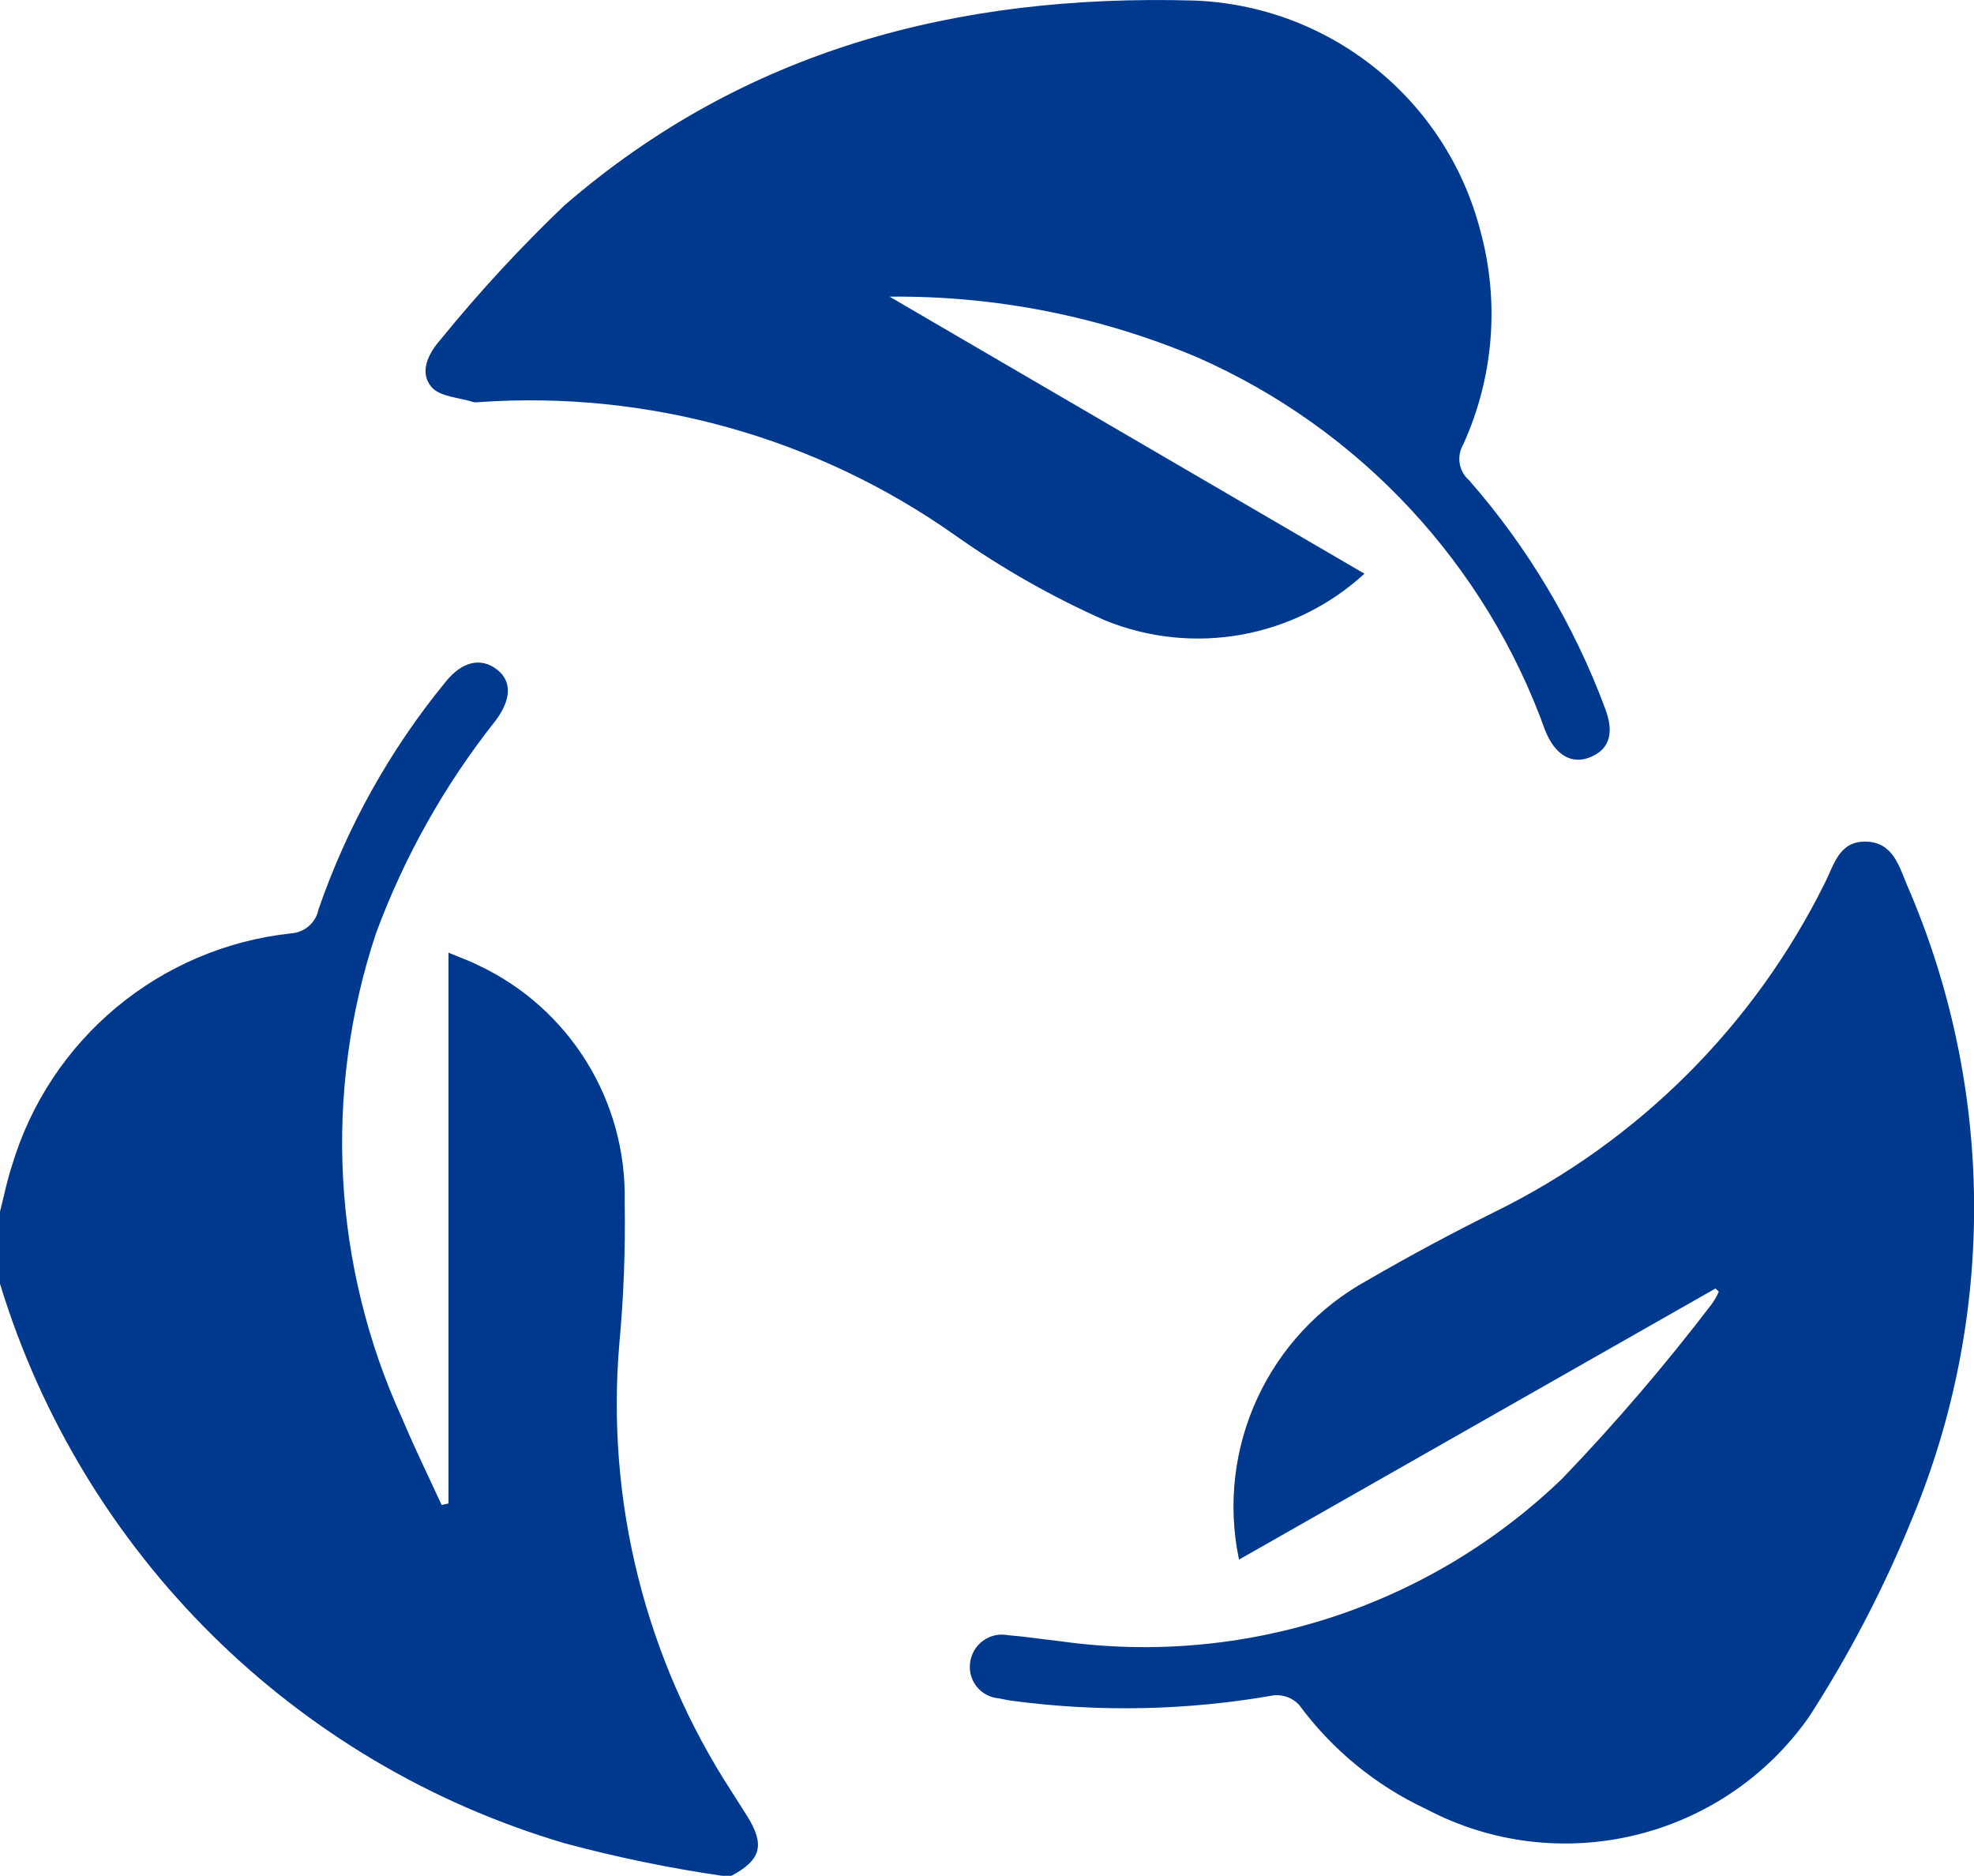
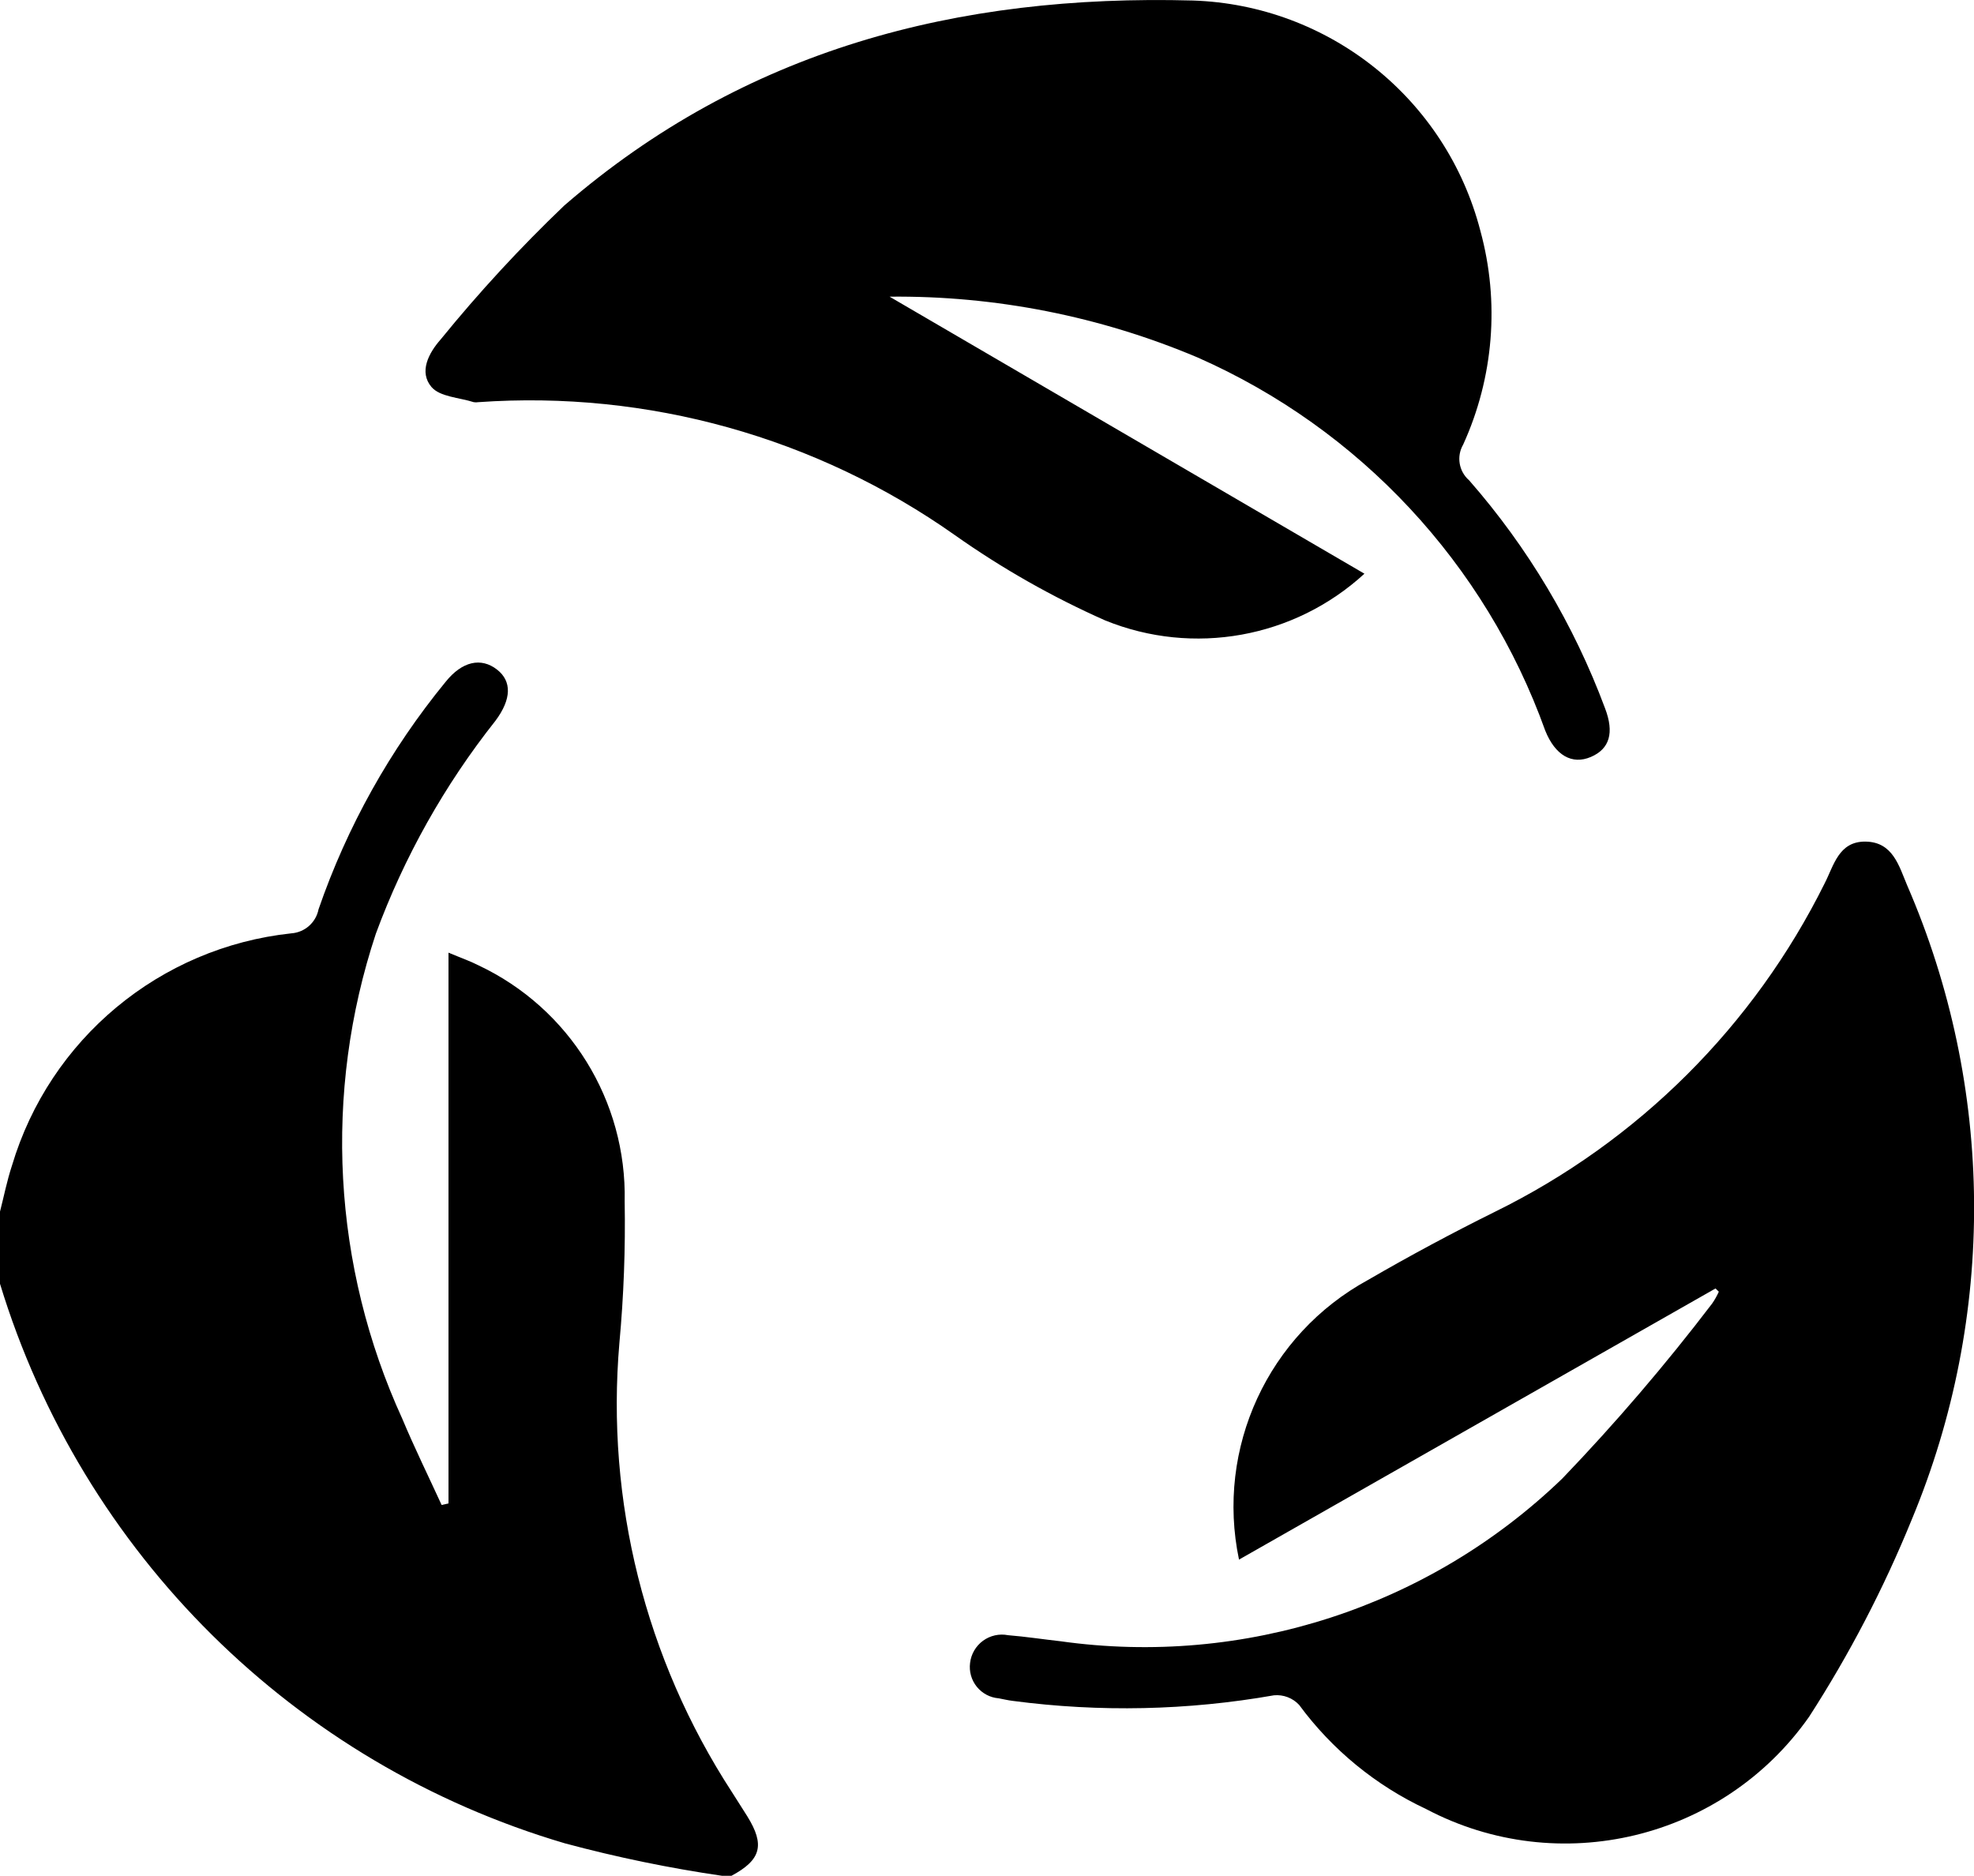
- <svg xmlns="http://www.w3.org/2000/svg" width="42.623" height="40.504" viewBox="0 0 42.623 40.504">
-   <path id="Trazado_119" data-name="Trazado 119" d="M0,26.162c.085-.331.151-.668.258-.992a7.08,7.08,0,0,1,6.031-5.016.645.645,0,0,0,.589-.519,15.981,15.981,0,0,1,2.744-4.912c.355-.443.765-.535,1.112-.263.317.249.315.634-.037,1.105A16.725,16.725,0,0,0,8.116,20.16a14.334,14.334,0,0,0,.571,10.477c.263.629.565,1.241.849,1.861l.148-.034V20.571c.282.118.47.183.646.273a5.506,5.506,0,0,1,3.158,5.1A27.908,27.908,0,0,1,13.374,29,15.356,15.356,0,0,0,15.8,38.691c.11.176.224.349.334.526.387.623.3.943-.339,1.287h-.208a29.448,29.448,0,0,1-3.388-.7A18.1,18.1,0,0,1,0,27.721Zm37.113,1.73a1.561,1.561,0,0,1-.145.257,43.9,43.9,0,0,1-3.233,3.776A13,13,0,0,1,22.9,35.44c-.378-.042-.755-.1-1.134-.131a.692.692,0,0,0-.82.6.678.678,0,0,0,.618.763c.1.018.2.044.307.056a18.532,18.532,0,0,0,5.637-.121.659.659,0,0,1,.543.207,7.184,7.184,0,0,0,2.742,2.249,6.436,6.436,0,0,0,8.268-1.99A25.827,25.827,0,0,0,41.28,32.81a17.5,17.5,0,0,0-.1-13.692c-.177-.419-.308-.938-.9-.945-.579-.007-.684.518-.881.9a15.653,15.653,0,0,1-7.119,7.093q-1.394.691-2.741,1.472a5.574,5.574,0,0,0-2.786,6.039l10.289-5.855ZM19.208,6.406a16.638,16.638,0,0,1,6.651,1.313,13.956,13.956,0,0,1,7.506,8.057c.215.535.578.743.985.569s.508-.524.306-1.052a15.891,15.891,0,0,0-2.934-4.921.613.613,0,0,1-.129-.772,6.808,6.808,0,0,0,.372-4.614A6.64,6.64,0,0,0,25.754.011c-5.085-.138-9.678,1.061-13.568,4.425A31.373,31.373,0,0,0,9.517,7.327c-.265.3-.475.706-.2,1.03.182.213.6.227.912.327a.3.3,0,0,0,.1,0,15.9,15.9,0,0,1,10.293,2.874,18.9,18.9,0,0,0,3.239,1.838,5.317,5.317,0,0,0,5.6-1.008L19.208,6.406" transform="translate(0 0)" fill="#00398e" />
+ <svg xmlns="http://www.w3.org/2000/svg" width="42.623" height="40.504" viewBox="0 0 42.623 40.504" fill="currentColor">
+   <path d="M0,26.162c.085-.331.151-.668.258-.992a7.08,7.08,0,0,1,6.031-5.016.645.645,0,0,0,.589-.519,15.981,15.981,0,0,1,2.744-4.912c.355-.443.765-.535,1.112-.263.317.249.315.634-.037,1.105A16.725,16.725,0,0,0,8.116,20.16a14.334,14.334,0,0,0,.571,10.477c.263.629.565,1.241.849,1.861l.148-.034V20.571c.282.118.47.183.646.273a5.506,5.506,0,0,1,3.158,5.1A27.908,27.908,0,0,1,13.374,29,15.356,15.356,0,0,0,15.8,38.691c.11.176.224.349.334.526.387.623.3.943-.339,1.287h-.208a29.448,29.448,0,0,1-3.388-.7A18.1,18.1,0,0,1,0,27.721Zm37.113,1.73a1.561,1.561,0,0,1-.145.257,43.9,43.9,0,0,1-3.233,3.776A13,13,0,0,1,22.9,35.44c-.378-.042-.755-.1-1.134-.131a.692.692,0,0,0-.82.6.678.678,0,0,0,.618.763c.1.018.2.044.307.056a18.532,18.532,0,0,0,5.637-.121.659.659,0,0,1,.543.207,7.184,7.184,0,0,0,2.742,2.249,6.436,6.436,0,0,0,8.268-1.99A25.827,25.827,0,0,0,41.28,32.81a17.5,17.5,0,0,0-.1-13.692c-.177-.419-.308-.938-.9-.945-.579-.007-.684.518-.881.9a15.653,15.653,0,0,1-7.119,7.093q-1.394.691-2.741,1.472a5.574,5.574,0,0,0-2.786,6.039l10.289-5.855ZM19.208,6.406a16.638,16.638,0,0,1,6.651,1.313,13.956,13.956,0,0,1,7.506,8.057c.215.535.578.743.985.569s.508-.524.306-1.052a15.891,15.891,0,0,0-2.934-4.921.613.613,0,0,1-.129-.772,6.808,6.808,0,0,0,.372-4.614A6.64,6.64,0,0,0,25.754.011c-5.085-.138-9.678,1.061-13.568,4.425A31.373,31.373,0,0,0,9.517,7.327c-.265.3-.475.706-.2,1.03.182.213.6.227.912.327a.3.3,0,0,0,.1,0,15.9,15.9,0,0,1,10.293,2.874,18.9,18.9,0,0,0,3.239,1.838,5.317,5.317,0,0,0,5.6-1.008L19.208,6.406" transform="translate(0 0)" />
</svg>
